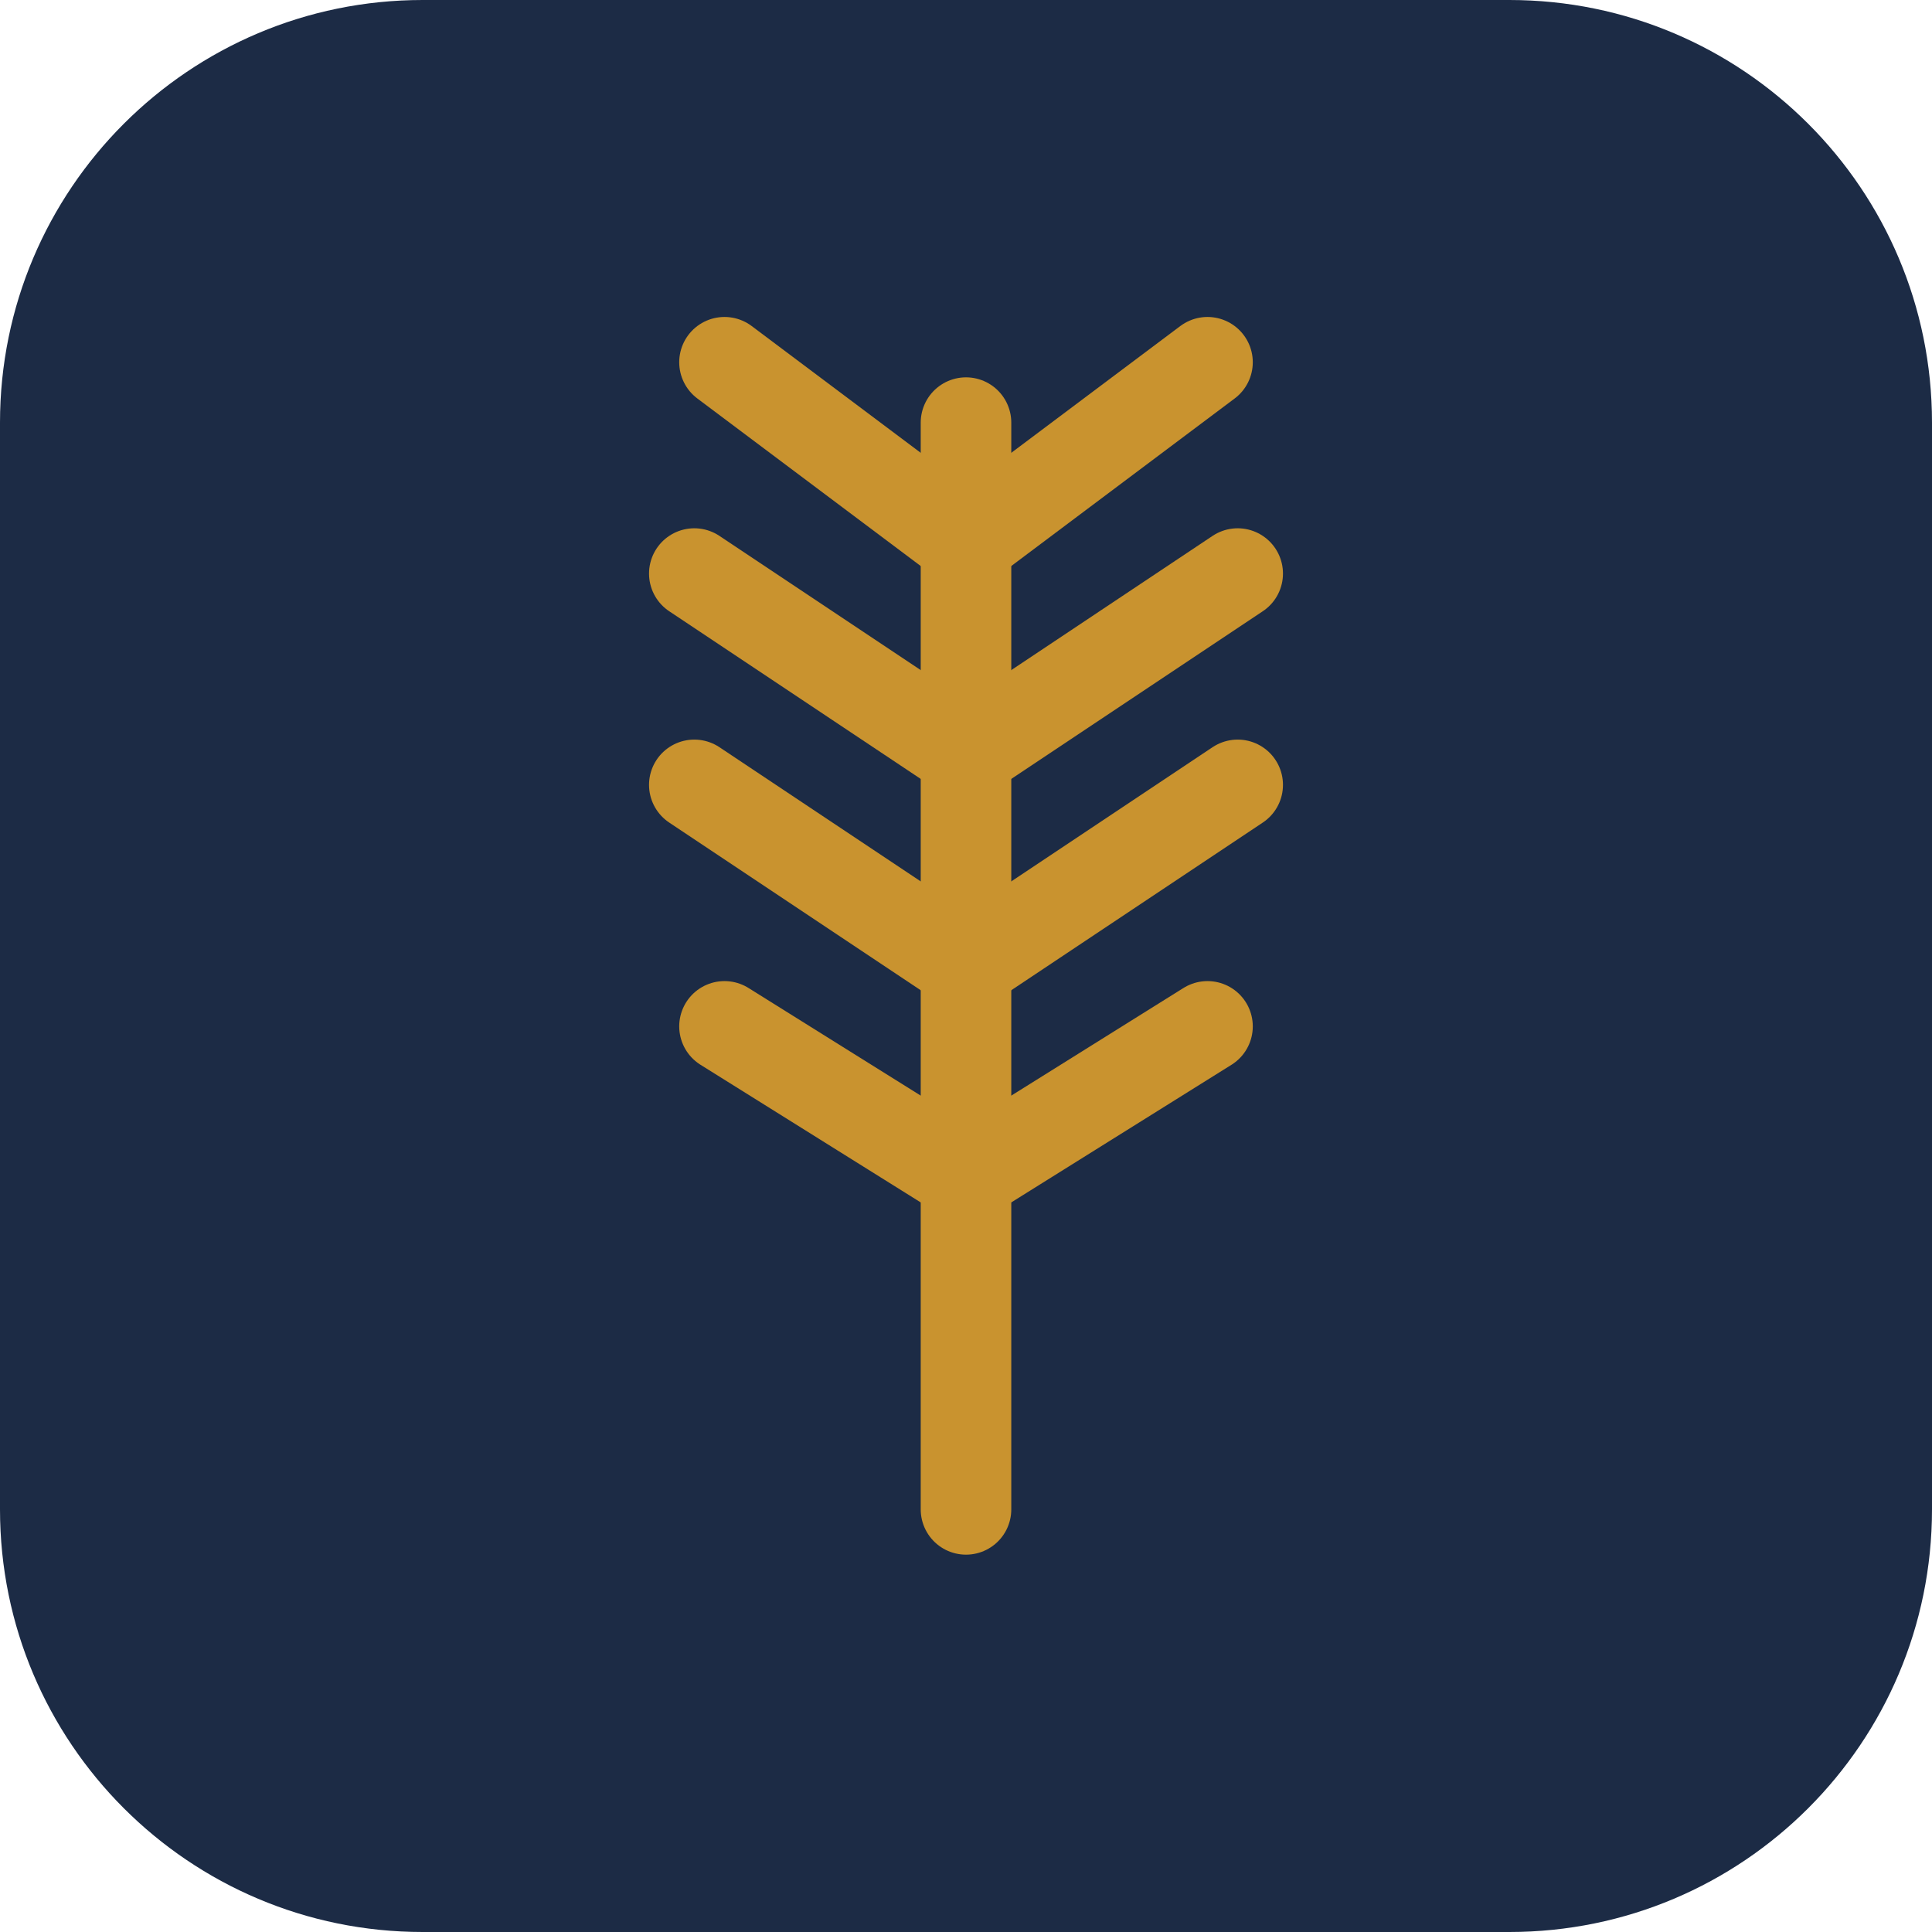
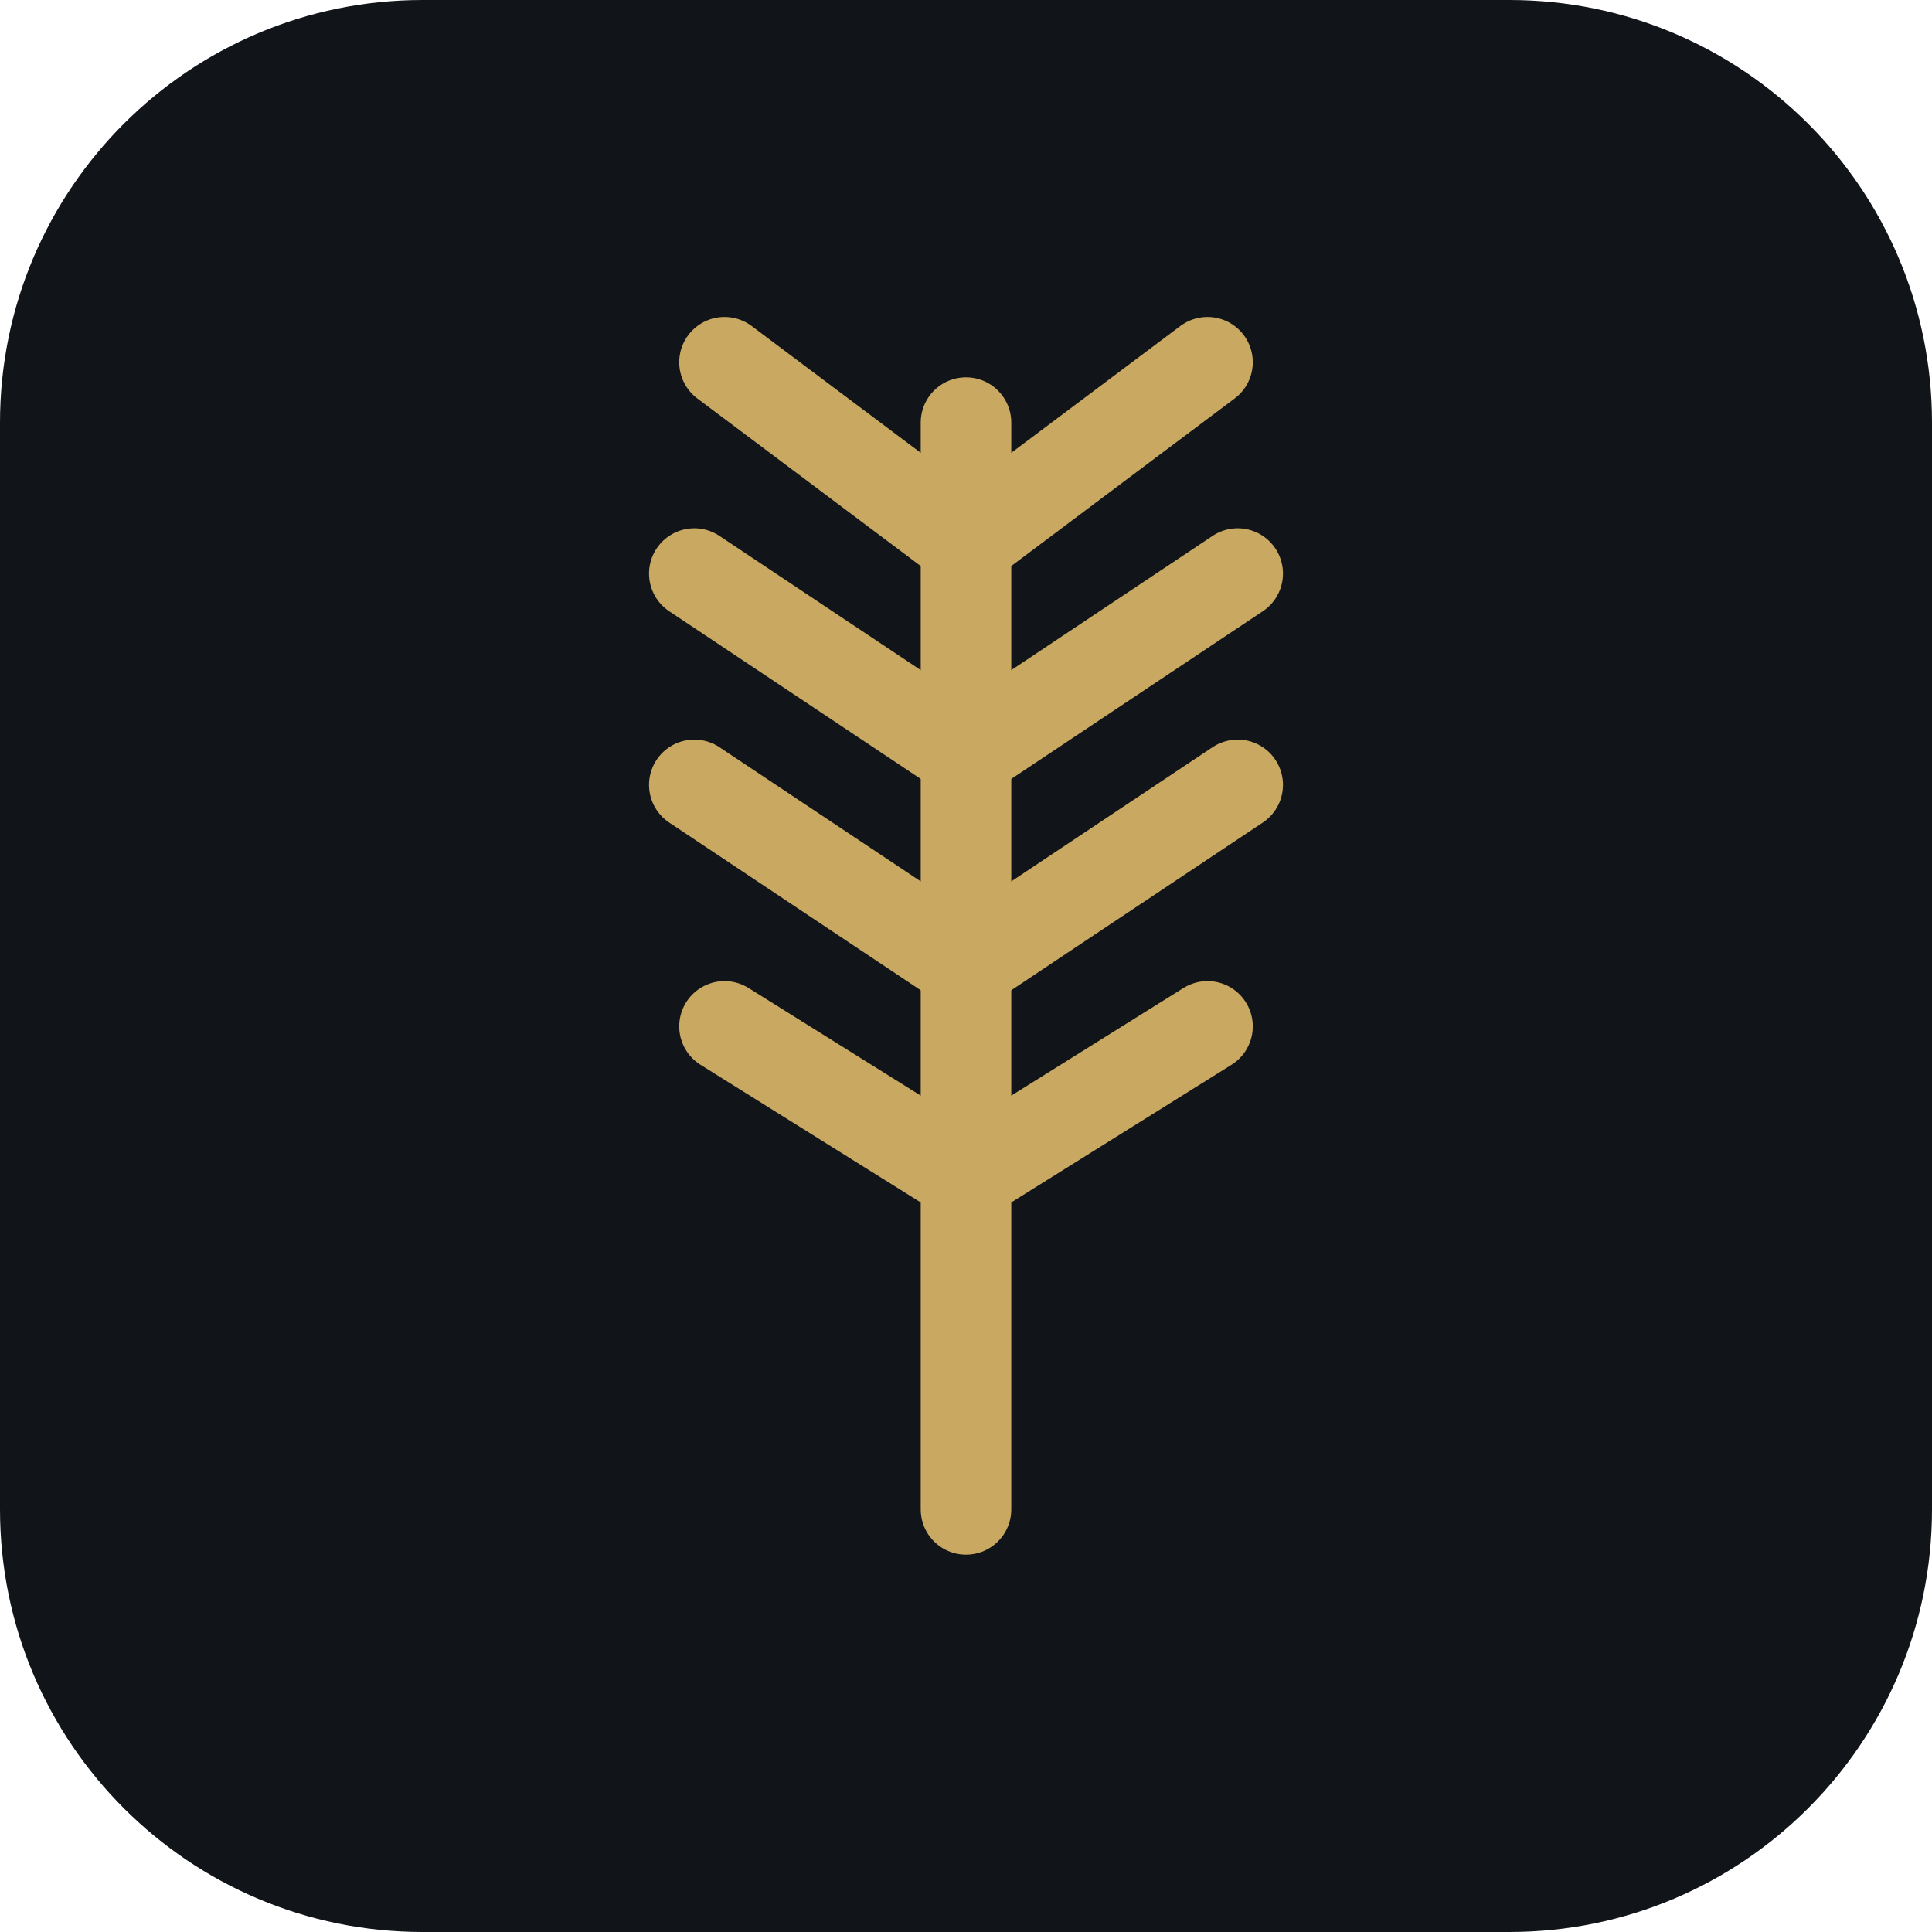
<svg xmlns="http://www.w3.org/2000/svg" viewBox="0 0 64 64">
-   <rect width="64" height="64" rx="14" fill="#1c2b45" />
-   <g fill="none" stroke="#c9932f" stroke-width="3" stroke-linecap="round">
+   <rect width="64" height="64" rx="14" fill="#11151a" />
+   <g fill="none" stroke="#c9a961" stroke-width="3" stroke-linecap="round">
    <path d="M32 50V14" />
    <path d="M32 18 L24 12" />
    <path d="M32 18 L40 12" />
    <path d="M32 25 L23 19" />
    <path d="M32 25 L41 19" />
    <path d="M32 32 L23 26" />
    <path d="M32 32 L41 26" />
    <path d="M32 39 L24 34" />
    <path d="M32 39 L40 34" />
  </g>
</svg>
